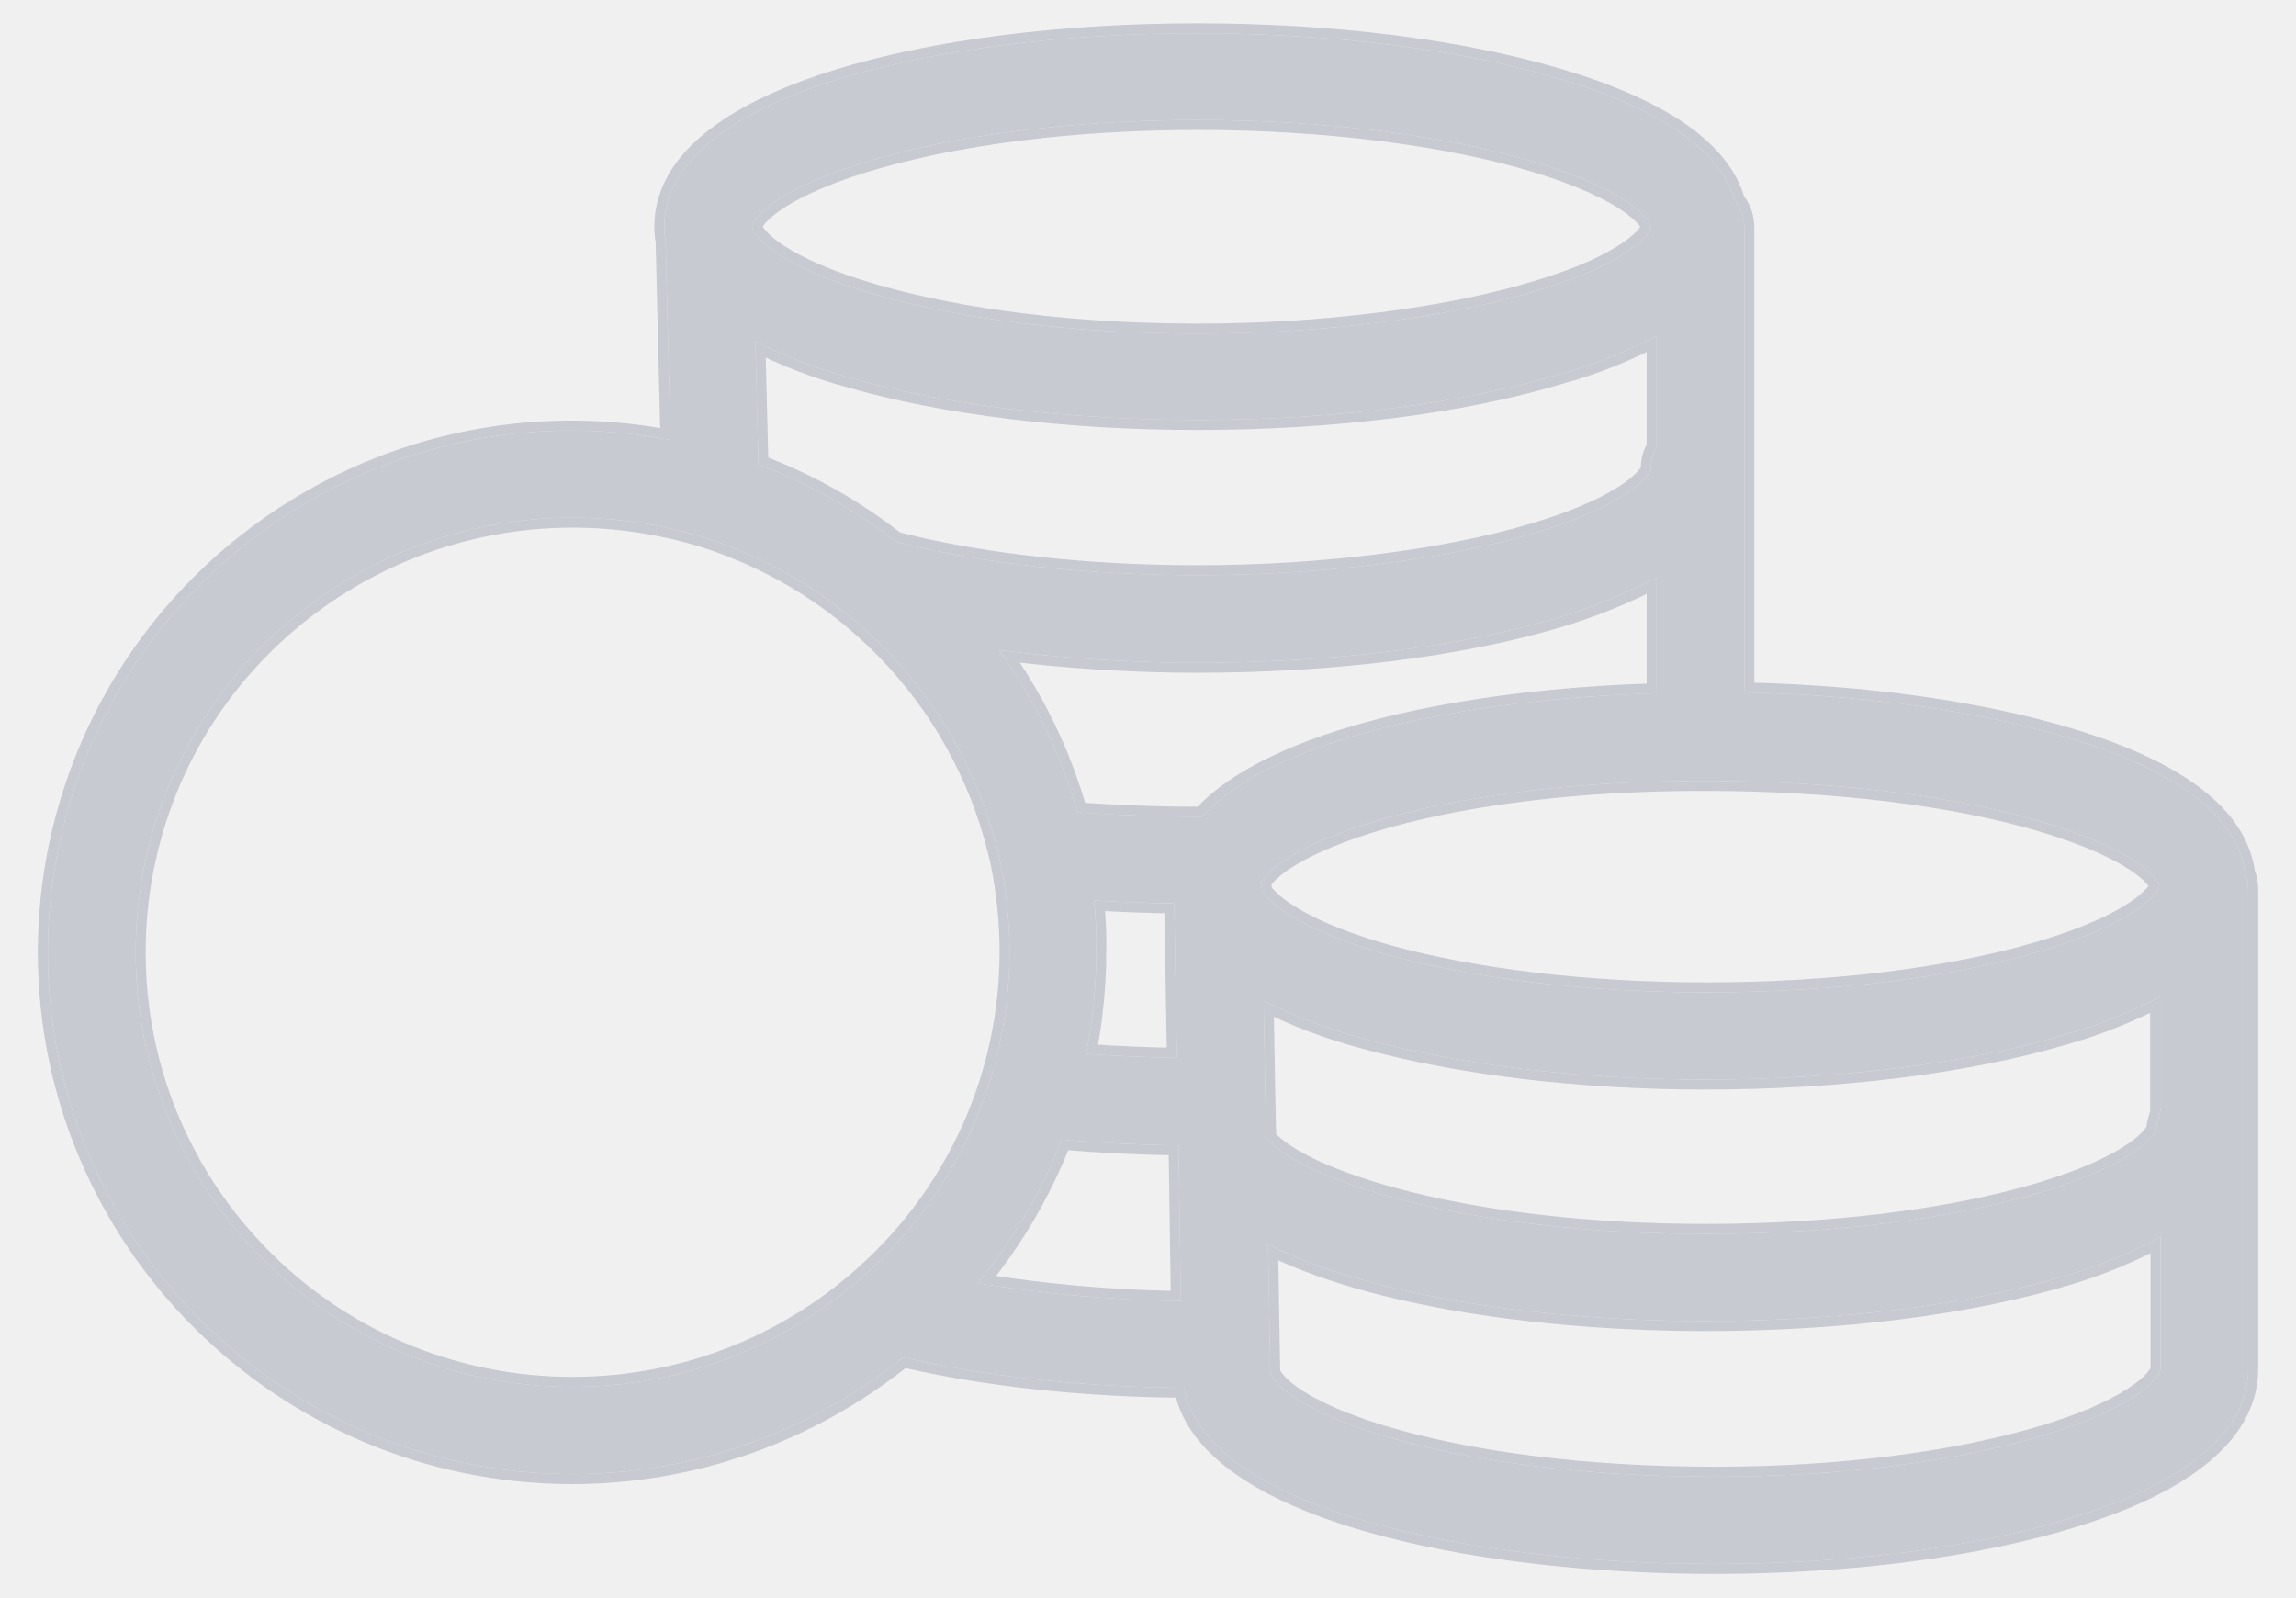
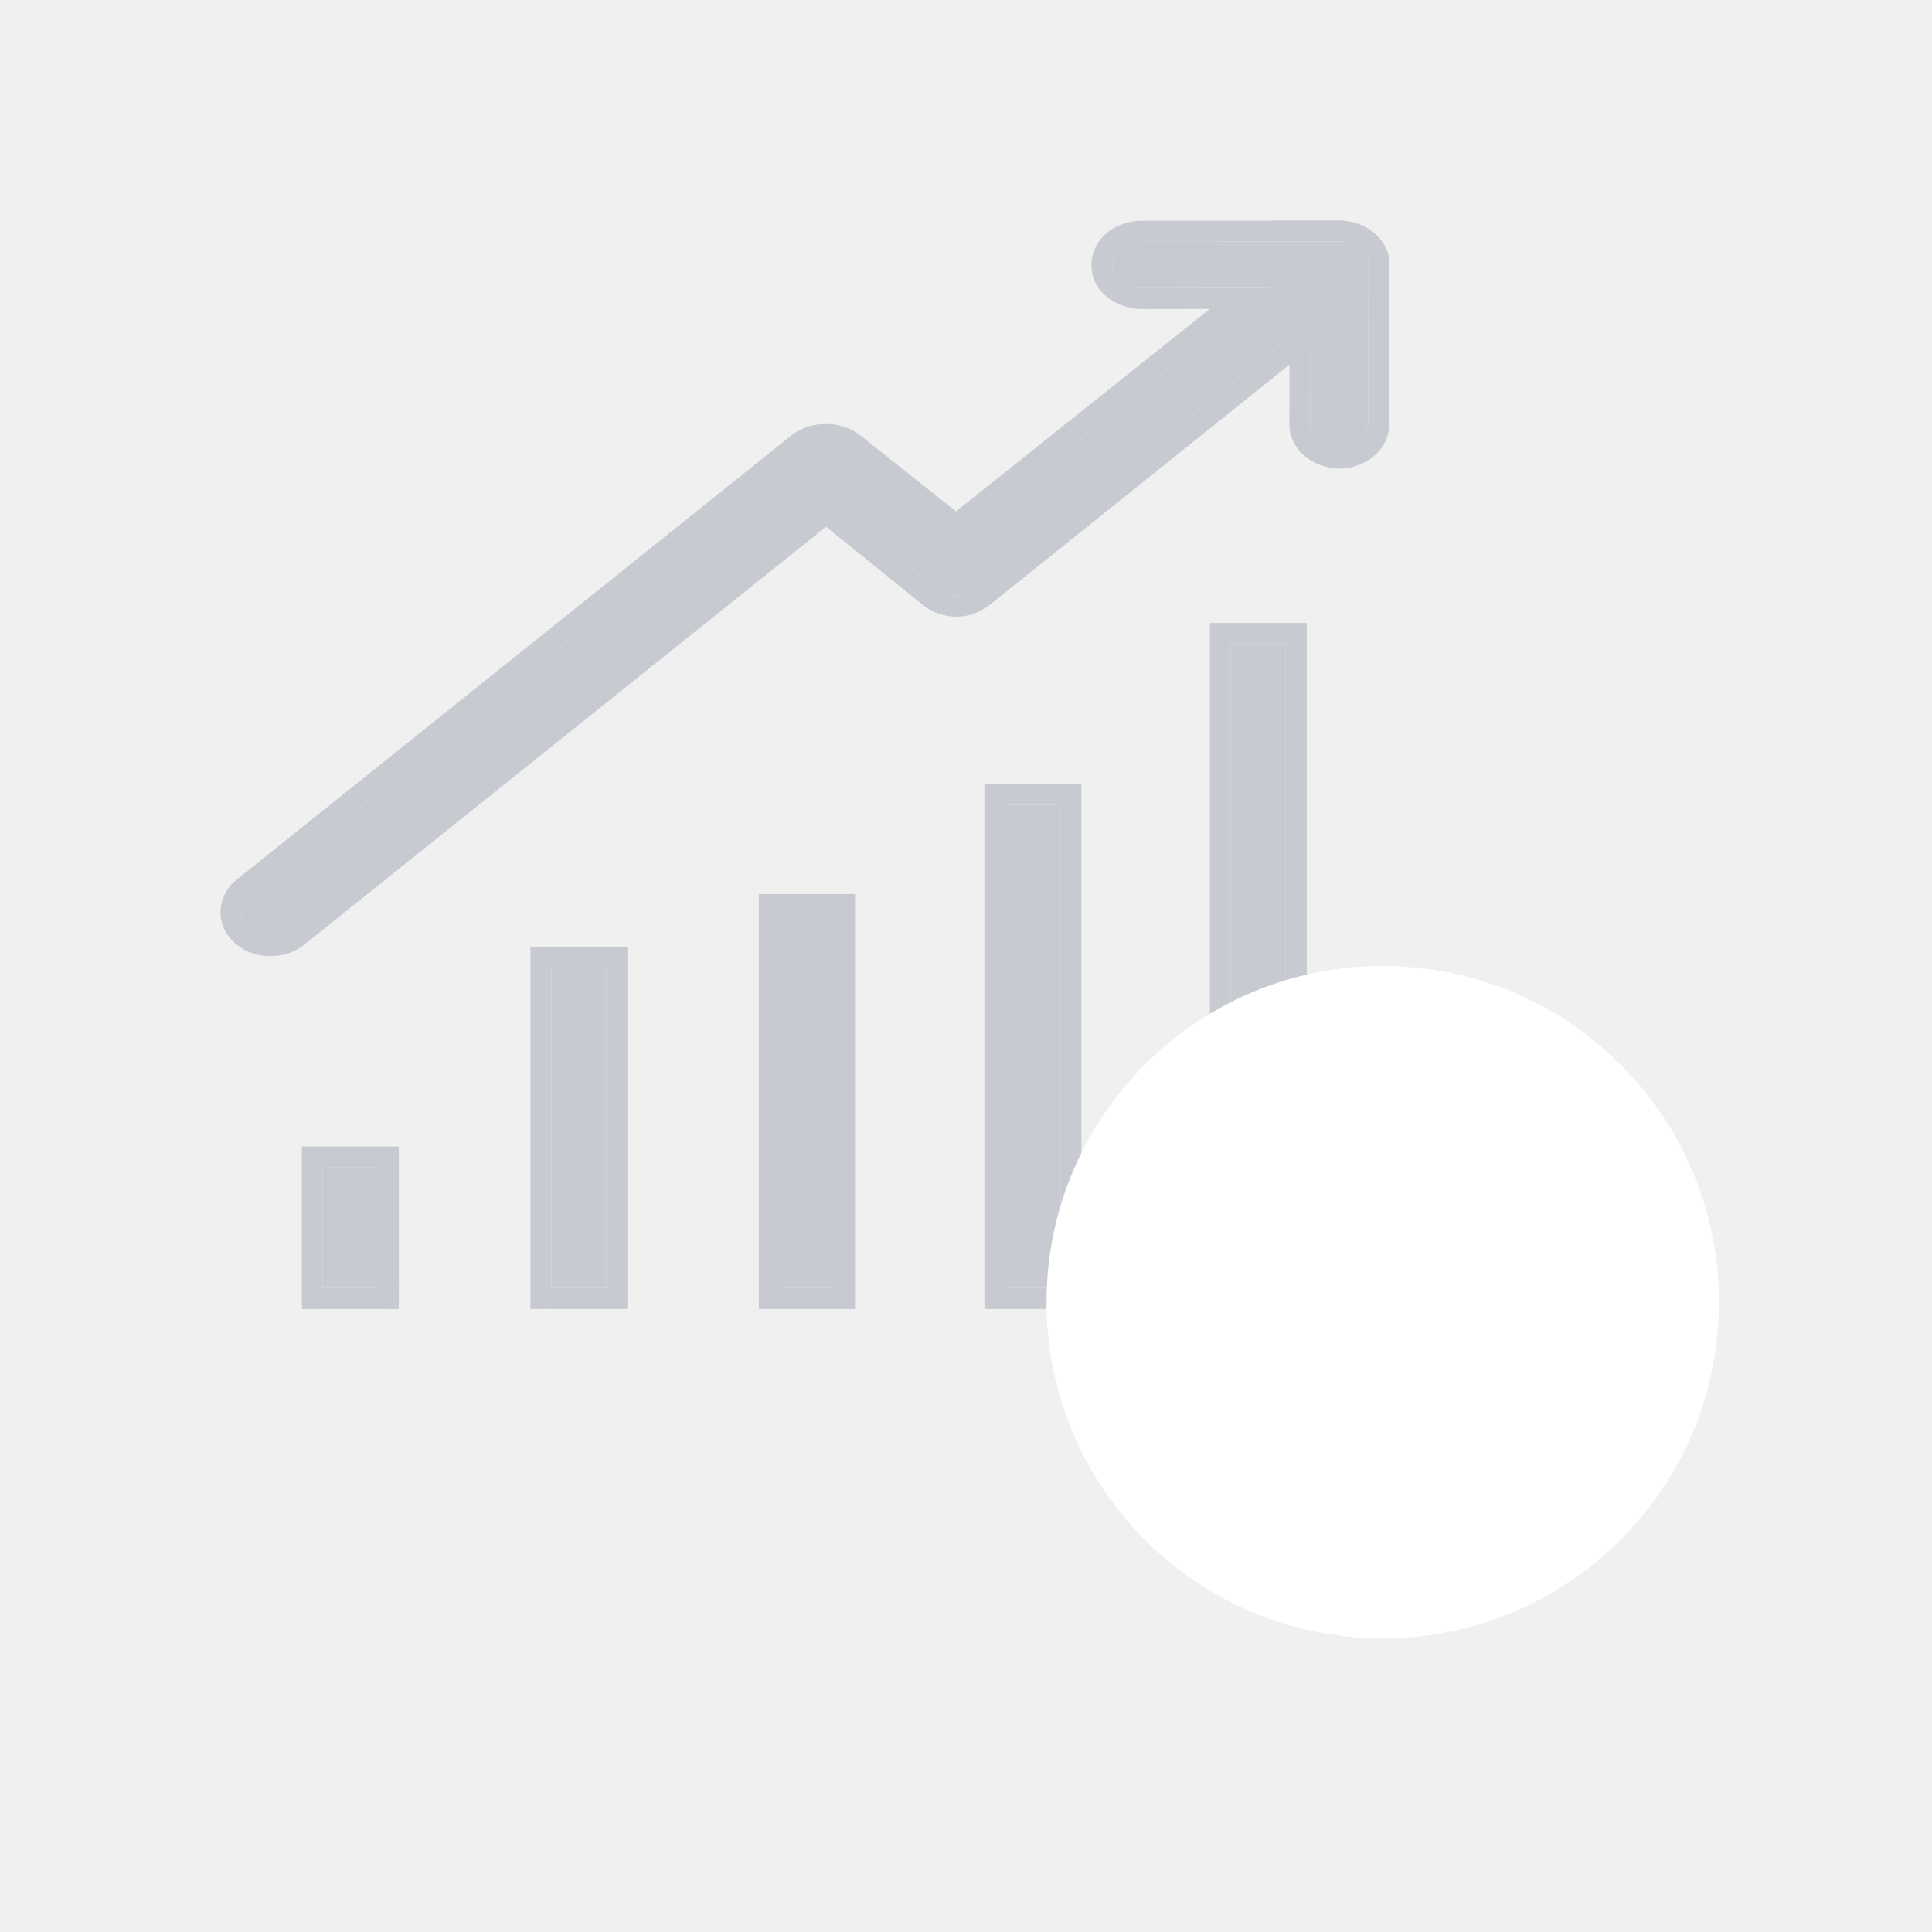
- <svg xmlns="http://www.w3.org/2000/svg" width="46" height="32" fill="none">
-   <mask id="a" maskUnits="userSpaceOnUse" x="-.042" y="-.333" width="46" height="32" fill="#000">
-     <path fill="#fff" d="M-.042-.333h46v32h-46z" />
-     <path d="M44.98 17.49c-.158-1.136-1.334-2.045-3.537-2.708-1.782-.533-4.038-.857-6.496-.909v-9.32a.813.813 0 00-.184-.524c-.29-1.013-1.466-1.834-3.503-2.445C29.285.99 26.704.667 23.992.667c-2.704 0-5.258.323-7.19.917-1.588.489-3.493 1.397-3.493 2.96 0 .097.009.193.026.289l.097 3.983c-5.697-1.092-11.2 2.638-12.29 8.315a10.314 10.314 0 00-.184 1.948c0 5.765 4.714 10.455 10.508 10.455 2.414 0 4.749-.83 6.627-2.34 1.65.384 3.581.593 5.627.61.448 2.42 5.714 3.53 10.63 3.53 2.704 0 5.25-.333 7.198-.935 1.598-.49 3.494-1.407 3.494-2.97v-9.6a.9.9 0 00-.062-.34zM17.33 3.251c1.773-.542 4.143-.847 6.67-.847 2.511 0 4.97.305 6.76.847 1.905.577 2.317 1.17 2.317 1.293 0 .122-.412.725-2.326 1.292-1.782.533-4.24.848-6.75.848-2.423 0-4.723-.28-6.47-.786-1.887-.542-2.414-1.145-2.458-1.337 0-.017 0-.026-.008-.026.008-.122.412-.716 2.264-1.284zM33.19 6.728v2.236a.704.704 0 00-.114.42c0 .113-.412.716-2.326 1.292-1.782.533-4.249.848-6.76.848-2.167 0-4.292-.227-5.977-.655-.026-.01-.044-.01-.07-.018a10.378 10.378 0 00-2.748-1.546l-.061-2.463c.606.306 1.238.55 1.896.725 1.905.55 4.371.847 6.96.847 2.713 0 5.294-.323 7.26-.917a9.542 9.542 0 001.94-.769zM17.356 25.516c-3.573 3.24-9.112 2.979-12.36-.576-3.248-3.555-2.993-9.067.58-12.298a8.791 8.791 0 015.89-2.271c.877 0 1.755.13 2.598.384a8.803 8.803 0 015.987 6.56c.114.576.175 1.17.175 1.755a8.666 8.666 0 01-2.87 6.446zm2.23.192a10.535 10.535 0 001.685-2.873c.746.06 1.536.104 2.343.113v.157l.044 2.961a27.776 27.776 0 01-4.073-.358zm2.334-7.668c.518.034 1.054.052 1.598.06 0 .018.009.044.009.062l.052 3.03a30.221 30.221 0 01-1.817-.078c.132-.673.202-1.363.202-2.044a8.182 8.182 0 00-.044-1.03zm2.16-1.678H24c-.842 0-1.658-.034-2.413-.087a10.33 10.33 0 00-1.572-3.25c1.317.167 2.643.254 3.977.254 2.712 0 5.293-.323 7.268-.917a11.33 11.33 0 001.931-.786v2.315c-3.774.104-7.672.89-9.111 2.471zm1.176 1.346c.088-.245.729-.813 2.528-1.32 1.712-.48 3.941-.742 6.285-.742h.114c2.51 0 4.969.288 6.76.83 1.852.559 2.29 1.118 2.317 1.267v.008c-.01.131-.448.734-2.397 1.31-1.8.533-4.17.821-6.68.821-2.37 0-4.635-.27-6.373-.75-1.676-.472-2.352-1.005-2.519-1.276a.736.736 0 00-.035-.149zm18.03 9.721c0 .122-.395.725-2.256 1.301-1.782.55-4.152.856-6.68.856-2.537 0-4.907-.297-6.663-.83-1.86-.567-2.238-1.152-2.238-1.283v-.018l-.044-2.524c2.09 1.057 5.574 1.537 8.77 1.537 2.712 0 5.275-.323 7.241-.917.65-.192 1.273-.454 1.87-.769v2.647zm-.079-4.839c0 .122-.404.716-2.3 1.293-1.8.541-4.187.838-6.733.838-4.819 0-8.084-1.074-8.804-1.921l-.018-.751-.035-2c.641.323 1.308.576 2.002.76 1.887.523 4.319.82 6.847.82 2.668 0 5.214-.314 7.171-.89a10.085 10.085 0 001.94-.77v2.245h.009c0 .114-.079.245-.079.376z" />
+ <svg xmlns="http://www.w3.org/2000/svg" width="46" height="46" fill="none">
+   <mask id="a" maskUnits="userSpaceOnUse" x="4.75" y="4.75" width="29" height="27" fill="#000">
+     <path fill="#fff" d="M4.75 4.75h29v27h-29z" />
+     <path fill-rule="evenodd" clip-rule="evenodd" d="m27.184 5.756 4.71-.006c.38 0 .69.254.69.557l-.008 3.784c0 .309-.303.562-.688.568-.386-.011-.689-.26-.689-.568l.007-2.455-7.948 6.37a.79.79 0 0 1-.489.177.775.775 0 0 1-.489-.176L19.67 11.9 6.93 22.104a.777.777 0 0 1-.49.16.777.777 0 0 1-.489-.16c-.268-.21-.268-.557 0-.773l13.223-10.59a.78.78 0 0 1 .49-.143.78.78 0 0 1 .488.144l2.61 2.073 7.473-5.962-3.051.006h-.014c-.379-.006-.689-.254-.682-.557.007-.304.317-.552.696-.546zm2.122 9.577h1.308v15.333h-1.308V15.333zm-4.058 3.834h-1.309v11.5h1.309v-11.5zm-6.68 2.62h1.308v8.88h-1.309v-8.88zm-5.44 1.269h1.31v7.611h-1.31v-7.611zm-4.132 4.743H7.687v2.868h1.309v-2.868z" />
  </mask>
-   <path d="M44.98 17.49c-.158-1.136-1.334-2.045-3.537-2.708-1.782-.533-4.038-.857-6.496-.909v-9.32a.813.813 0 00-.184-.524c-.29-1.013-1.466-1.834-3.503-2.445C29.285.99 26.704.667 23.992.667c-2.704 0-5.258.323-7.19.917-1.588.489-3.493 1.397-3.493 2.96 0 .097.009.193.026.289l.097 3.983c-5.697-1.092-11.2 2.638-12.29 8.315a10.314 10.314 0 00-.184 1.948c0 5.765 4.714 10.455 10.508 10.455 2.414 0 4.749-.83 6.627-2.34 1.65.384 3.581.593 5.627.61.448 2.42 5.714 3.53 10.63 3.53 2.704 0 5.25-.333 7.198-.935 1.598-.49 3.494-1.407 3.494-2.97v-9.6a.9.9 0 00-.062-.34zM17.33 3.251c1.773-.542 4.143-.847 6.67-.847 2.511 0 4.97.305 6.76.847 1.905.577 2.317 1.17 2.317 1.293 0 .122-.412.725-2.326 1.292-1.782.533-4.24.848-6.75.848-2.423 0-4.723-.28-6.47-.786-1.887-.542-2.414-1.145-2.458-1.337 0-.017 0-.026-.008-.026.008-.122.412-.716 2.264-1.284zM33.19 6.728v2.236a.704.704 0 00-.114.42c0 .113-.412.716-2.326 1.292-1.782.533-4.249.848-6.76.848-2.167 0-4.292-.227-5.977-.655-.026-.01-.044-.01-.07-.018a10.378 10.378 0 00-2.748-1.546l-.061-2.463c.606.306 1.238.55 1.896.725 1.905.55 4.371.847 6.96.847 2.713 0 5.294-.323 7.26-.917a9.542 9.542 0 001.94-.769zM17.356 25.516c-3.573 3.24-9.112 2.979-12.36-.576-3.248-3.555-2.993-9.067.58-12.298a8.791 8.791 0 015.89-2.271c.877 0 1.755.13 2.598.384a8.803 8.803 0 015.987 6.56c.114.576.175 1.17.175 1.755a8.666 8.666 0 01-2.87 6.446zm2.23.192a10.535 10.535 0 001.685-2.873c.746.06 1.536.104 2.343.113v.157l.044 2.961a27.776 27.776 0 01-4.073-.358zm2.334-7.668c.518.034 1.054.052 1.598.06 0 .018.009.044.009.062l.052 3.03a30.221 30.221 0 01-1.817-.078c.132-.673.202-1.363.202-2.044a8.182 8.182 0 00-.044-1.03zm2.16-1.678H24c-.842 0-1.658-.034-2.413-.087a10.33 10.33 0 00-1.572-3.25c1.317.167 2.643.254 3.977.254 2.712 0 5.293-.323 7.268-.917a11.33 11.33 0 001.931-.786v2.315c-3.774.104-7.672.89-9.111 2.471zm1.176 1.346c.088-.245.729-.813 2.528-1.32 1.712-.48 3.941-.742 6.285-.742h.114c2.51 0 4.969.288 6.76.83 1.852.559 2.29 1.118 2.317 1.267v.008c-.01.131-.448.734-2.397 1.31-1.8.533-4.17.821-6.68.821-2.37 0-4.635-.27-6.373-.75-1.676-.472-2.352-1.005-2.519-1.276a.736.736 0 00-.035-.149zm18.03 9.721c0 .122-.395.725-2.256 1.301-1.782.55-4.152.856-6.68.856-2.537 0-4.907-.297-6.663-.83-1.86-.567-2.238-1.152-2.238-1.283v-.018l-.044-2.524c2.09 1.057 5.574 1.537 8.77 1.537 2.712 0 5.275-.323 7.241-.917.65-.192 1.273-.454 1.87-.769v2.647zm-.079-4.839c0 .122-.404.716-2.3 1.293-1.8.541-4.187.838-6.733.838-4.819 0-8.084-1.074-8.804-1.921l-.018-.751-.035-2c.641.323 1.308.576 2.002.76 1.887.523 4.319.82 6.847.82 2.668 0 5.214-.314 7.171-.89a10.085 10.085 0 001.94-.77v2.245h.009c0 .114-.079.245-.079.376z" fill="#C7CAD1" />
-   <path d="M44.98 17.49c-.158-1.136-1.334-2.045-3.537-2.708-1.782-.533-4.038-.857-6.496-.909v-9.32a.813.813 0 00-.184-.524c-.29-1.013-1.466-1.834-3.503-2.445C29.285.99 26.704.667 23.992.667c-2.704 0-5.258.323-7.19.917-1.588.489-3.493 1.397-3.493 2.96 0 .097.009.193.026.289l.097 3.983c-5.697-1.092-11.2 2.638-12.29 8.315a10.314 10.314 0 00-.184 1.948c0 5.765 4.714 10.455 10.508 10.455 2.414 0 4.749-.83 6.627-2.34 1.65.384 3.581.593 5.627.61.448 2.42 5.714 3.53 10.63 3.53 2.704 0 5.25-.333 7.198-.935 1.598-.49 3.494-1.407 3.494-2.97v-9.6a.9.9 0 00-.062-.34zM17.33 3.251c1.773-.542 4.143-.847 6.67-.847 2.511 0 4.97.305 6.76.847 1.905.577 2.317 1.17 2.317 1.293 0 .122-.412.725-2.326 1.292-1.782.533-4.24.848-6.75.848-2.423 0-4.723-.28-6.47-.786-1.887-.542-2.414-1.145-2.458-1.337 0-.017 0-.026-.008-.026.008-.122.412-.716 2.264-1.284zM33.19 6.728v2.236a.704.704 0 00-.114.42c0 .113-.412.716-2.326 1.292-1.782.533-4.249.848-6.76.848-2.167 0-4.292-.227-5.977-.655-.026-.01-.044-.01-.07-.018a10.378 10.378 0 00-2.748-1.546l-.061-2.463c.606.306 1.238.55 1.896.725 1.905.55 4.371.847 6.96.847 2.713 0 5.294-.323 7.26-.917a9.542 9.542 0 001.94-.769zM17.356 25.516c-3.573 3.24-9.112 2.979-12.36-.576-3.248-3.555-2.993-9.067.58-12.298a8.791 8.791 0 015.89-2.271c.877 0 1.755.13 2.598.384a8.803 8.803 0 015.987 6.56c.114.576.175 1.17.175 1.755a8.666 8.666 0 01-2.87 6.446zm2.23.192a10.535 10.535 0 001.685-2.873c.746.06 1.536.104 2.343.113v.157l.044 2.961a27.776 27.776 0 01-4.073-.358zm2.334-7.668c.518.034 1.054.052 1.598.06 0 .018.009.044.009.062l.052 3.03a30.221 30.221 0 01-1.817-.078c.132-.673.202-1.363.202-2.044a8.182 8.182 0 00-.044-1.03zm2.16-1.678H24c-.842 0-1.658-.034-2.413-.087a10.33 10.33 0 00-1.572-3.25c1.317.167 2.643.254 3.977.254 2.712 0 5.293-.323 7.268-.917a11.33 11.33 0 001.931-.786v2.315c-3.774.104-7.672.89-9.111 2.471zm1.176 1.346c.088-.245.729-.813 2.528-1.32 1.712-.48 3.941-.742 6.285-.742h.114c2.51 0 4.969.288 6.76.83 1.852.559 2.29 1.118 2.317 1.267v.008c-.01.131-.448.734-2.397 1.31-1.8.533-4.17.821-6.68.821-2.37 0-4.635-.27-6.373-.75-1.676-.472-2.352-1.005-2.519-1.276a.736.736 0 00-.035-.149zm18.03 9.721c0 .122-.395.725-2.256 1.301-1.782.55-4.152.856-6.68.856-2.537 0-4.907-.297-6.663-.83-1.86-.567-2.238-1.152-2.238-1.283v-.018l-.044-2.524c2.09 1.057 5.574 1.537 8.77 1.537 2.712 0 5.275-.323 7.241-.917.65-.192 1.273-.454 1.87-.769v2.647zm-.079-4.839c0 .122-.404.716-2.3 1.293-1.8.541-4.187.838-6.733.838-4.819 0-8.084-1.074-8.804-1.921l-.018-.751-.035-2c.641.323 1.308.576 2.002.76 1.887.523 4.319.82 6.847.82 2.668 0 5.214-.314 7.171-.89a10.085 10.085 0 001.94-.77v2.245h.009c0 .114-.079.245-.079.376z" stroke="#C7CAD1" stroke-width=".4" mask="url(#a)" />
+   <path fill-rule="evenodd" clip-rule="evenodd" d="m27.184 5.756 4.71-.006c.38 0 .69.254.69.557l-.008 3.784c0 .309-.303.562-.688.568-.386-.011-.689-.26-.689-.568l.007-2.455-7.948 6.37a.79.79 0 0 1-.489.177.775.775 0 0 1-.489-.176L19.67 11.9 6.93 22.104a.777.777 0 0 1-.49.16.777.777 0 0 1-.489-.16c-.268-.21-.268-.557 0-.773l13.223-10.59a.78.78 0 0 1 .49-.143.78.78 0 0 1 .488.144l2.61 2.073 7.473-5.962-3.051.006h-.014c-.379-.006-.689-.254-.682-.557.007-.304.317-.552.696-.546zm2.122 9.577h1.308v15.333h-1.308V15.333zm-4.058 3.834h-1.309v11.5h1.309v-11.5zm-6.68 2.62h1.308v8.88h-1.309v-8.88zm-5.44 1.269h1.31v7.611h-1.31v-7.611zm-4.132 4.743H7.687v2.868h1.309v-2.868z" fill="#C7CAD1" />
+   <path d="M31.895 5.75v-.5.5zm-4.711.006-.007.5h.008l-.001-.5zm5.4.551.5.001h-.5zm-.008 3.784-.5-.001h.5zm-.688.568-.015.5H31.895l-.006-.5zm-.689-.568-.5-.002v.002h.5zm.007-2.455.5.002.003-1.046-.816.654.313.39zm-7.948 6.37-.312-.39-.01.008.322.383zm-.489.177-.014.5H22.784l-.015-.5zm-.489-.176.333-.374-.01-.008-.009-.007-.314.389zM19.67 11.9l.314-.39-.313-.252-.313.252.312.39zM6.93 22.104l.312.39-.313-.39zm-.979 0 .313-.39-.005-.005-.308.395zm0-.773-.312-.39.312.39zm13.223-10.59-.302-.398-.01.008.312.39zm.49-.143-.016.5h.031l-.016-.5zm.488.144.311-.392-.008-.007-.303.399zm2.61 2.073-.31.392.311.248.311-.249-.312-.39zm7.473-5.962.312.39 1.12-.892-1.433.002v.5zm-3.051.006v.5-.5zm-.014 0-.007.5h.007v-.5zm-.682-.557.5.01-.5-.01zm4.126 9.031h.5v-.5h-.5v.5zm-1.308 0v-.5h-.5v.5h.5zm1.308 15.333v.5h.5v-.5h-.5zm-1.308 0h-.5v.5h.5v-.5zm-5.367-11.499v-.5h-.5v.5h.5zm1.309 0h.5v-.5h-.5v.5zm-1.309 11.5h-.5v.5h.5v-.5zm1.309 0v.5h.5v-.5h-.5zm-5.372-8.88h.5v-.5h-.5v.5zm-1.309 0v-.5h-.5v.5h.5zm1.309 8.88v.5h.5v-.5h-.5zm-1.309 0h-.5v.5h.5v-.5zm-4.13-7.611h.5v-.5h-.5v.5zm-1.308 0v-.5h-.5v.5h.5zm1.308 7.611v.5h.5v-.5h-.5zm-1.308 0h-.5v.5h.5v-.5zM7.688 27.8v-.5h-.5v.5h.5zm1.308 0h.5v-.5h-.5v.5zm-1.309 2.868h-.5v.5h.5v-.5zm1.309 0v.5h.5v-.5h-.5zM31.894 5.25l-4.71.006v1l4.711-.006v-1zm1.19 1.057c0-.672-.637-1.057-1.19-1.057v1c.08 0 .14.027.172.053.032.026.017.031.017.004h1zm-.008 3.785.007-3.784-1-.002-.007 3.784 1 .002zm-1.181 1.067c.56-.008 1.181-.397 1.181-1.068h-1c0-.018.01-.011-.018.013a.287.287 0 0 1-.177.055l.014 1zm-1.196-1.068c0 .676.627 1.052 1.174 1.068l.029-1a.31.31 0 0 1-.186-.059c-.028-.023-.017-.029-.017-.01h-1zm.007-2.456-.007 2.454 1 .003.007-2.454-1-.003zm-7.135 6.762 7.948-6.37-.626-.78-7.947 6.37.625.78zm-.787.286a1.29 1.29 0 0 0 .797-.294l-.645-.764a.293.293 0 0 1-.181.059l.03 1zm-.836-.303c.23.205.531.295.807.303l.03-1a.289.289 0 0 1-.172-.05l-.665.747zm-2.592-2.091 2.61 2.107.628-.778-2.61-2.107-.628.778zM7.242 22.494l12.74-10.204-.624-.78L6.617 21.713l.625.78zm-.802.27c.283 0 .57-.084.802-.27l-.625-.78a.282.282 0 0 1-.177.05v1zm-.801-.27c.232.186.519.27.801.27v-1a.282.282 0 0 1-.176-.05l-.625.78zm0-1.553a.998.998 0 0 0-.389.779c0 .308.15.588.394.778l.615-.789c-.014-.01-.016-.016-.014-.012l.003.008a.061.061 0 0 1 0 .028.034.034 0 0 1-.002.007c0 .002.002-.006.018-.018l-.625-.78zm13.223-10.59L5.639 20.941l.625.78 13.223-10.59-.625-.78zm.817-.253a1.278 1.278 0 0 0-.807.245l.605.797a.288.288 0 0 1 .171-.042l.03-1zm.776.245a1.278 1.278 0 0 0-.807-.245l.03 1a.287.287 0 0 1 .172.042l.605-.797zm2.619 2.081-2.61-2.074-.623.783 2.61 2.074.623-.783zm6.849-5.962-7.472 5.963.623.781 7.473-5.962-.624-.782zm-2.738.897 3.05-.006-.001-1-3.051.006.002 1zm-.015 0h.014v-1h-.014v1zM25.988 6.29c-.015.69.64 1.06 1.175 1.069l.014-1A.295.295 0 0 1 27 6.304c-.03-.024-.011-.024-.012.009l-1-.023zm1.203-1.034c-.556-.009-1.187.369-1.203 1.034l1 .023c0 .024-.012.017.019-.008a.272.272 0 0 1 .17-.05l.014-1zm3.423 9.577h-1.308v1h1.308v-1zm.5 15.833V15.333h-1v15.333h1zm-1.808.5h1.308v-1h-1.308v1zm-.5-15.833v15.333h1V15.333h-1zm-4.867 4.334h1.309v-1h-1.309v1zm.5 11v-11.5h-1v11.5h1zm.809-.5h-1.309v1h1.309v-1zm-.5-11v11.5h1v-11.5h-1zm-4.872 2.12h-1.309v1h1.309v-1zm.5 9.38v-8.88h-1v8.88h1zm-1.809.5h1.309v-1h-1.309v1zm-.5-9.38v8.88h1v-8.88h-1zm-3.63.769H13.13v1h1.308v-1zm.5 8.111v-7.611h-1v7.611h1zm-1.808.5h1.308v-1H13.13v1zm-.5-8.111v7.611h1v-7.611h-1zm-4.941 5.243h1.308v-1H7.687v1zm.5 2.368v-2.868h-1v2.868h1zm.808-.5H7.687v1h1.309v-1zm-.5-2.368v2.868h1v-2.868h-1z" fill="#C7CAD1" mask="url(#a)" />
+   <circle cx="32.922" cy="31.005" fill="#fff" r="8.005" />
+   <path d="M32.7 32.703c0-2.12-3.47-1.302-3.47-2.612 0-.56.48-.826 1.103-.81.679.017 1.065.376 1.103.768h1.188c-.094-.993-.98-1.577-2.235-1.577-1.338 0-2.253.634-2.253 1.652 0 2.137 3.48 1.227 3.48 2.63 0 .492-.425.85-1.18.85-.744 0-1.121-.383-1.169-.86h-1.15c0 1.027 1.009 1.662 2.32 1.662 1.461 0 2.262-.835 2.262-1.703zM33.836 35.808h1.056l2.564-9.34h-1.065l-2.555 9.34z" fill="#fff" />
</svg>
